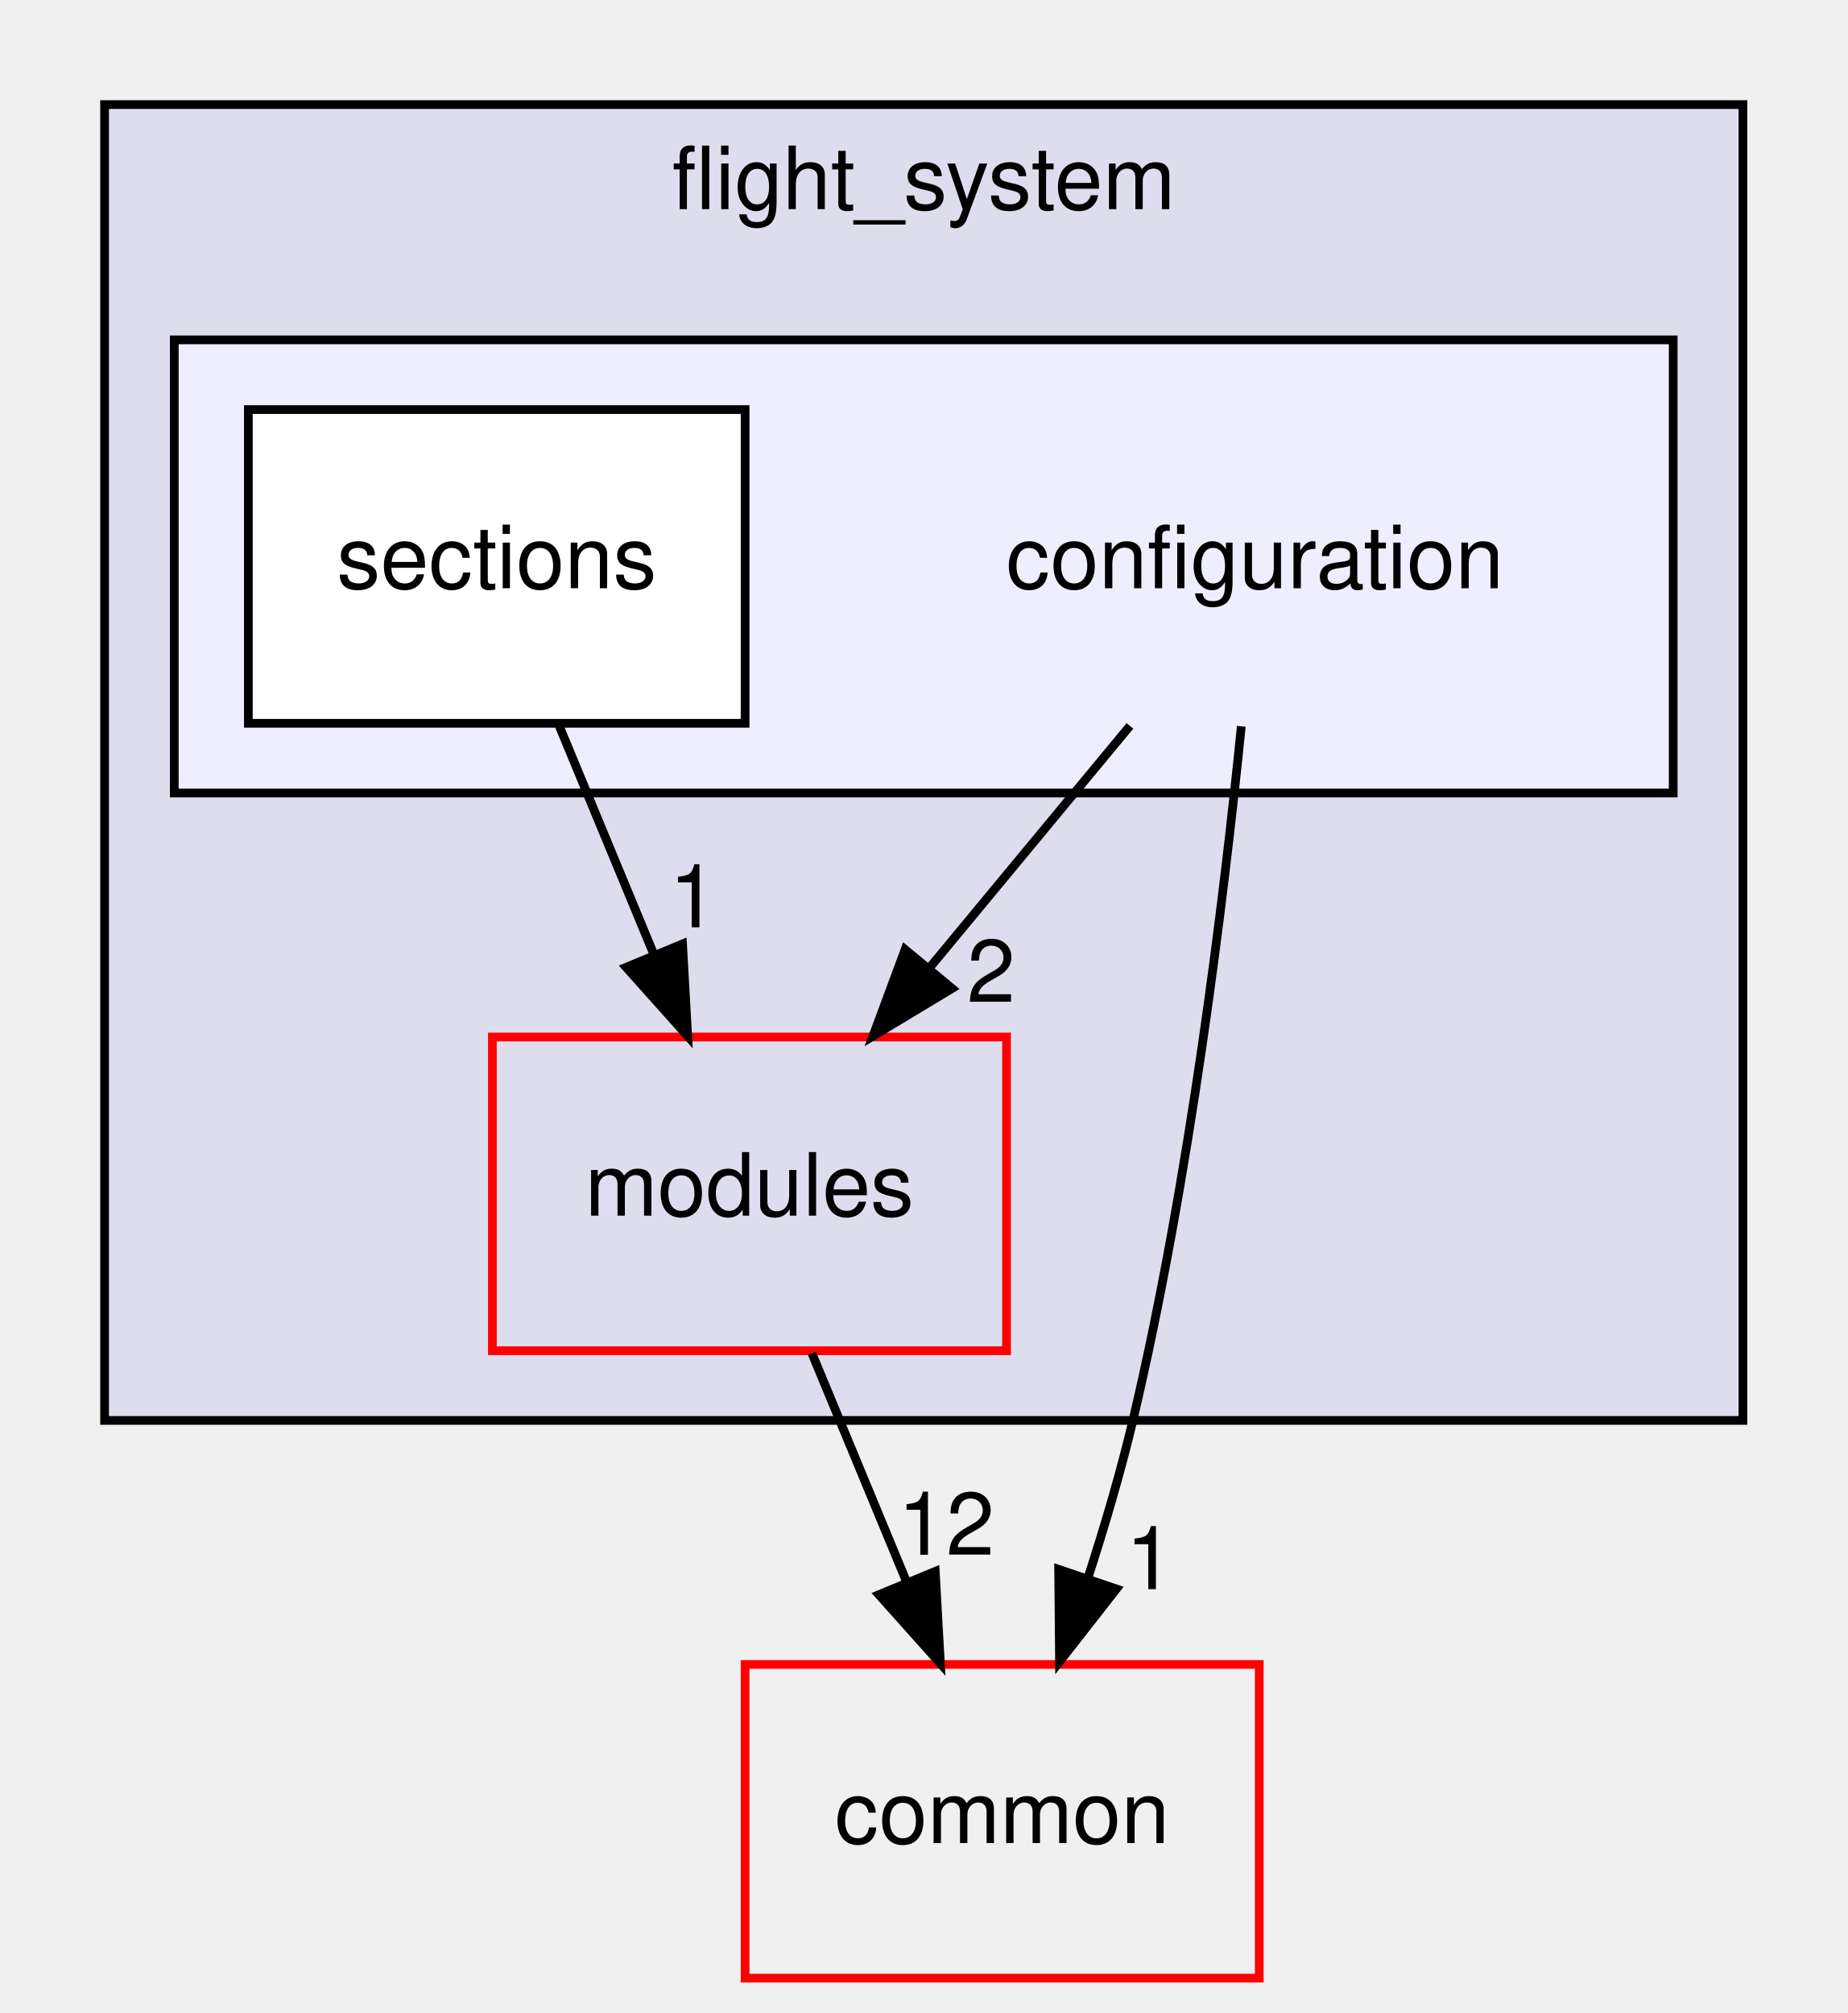
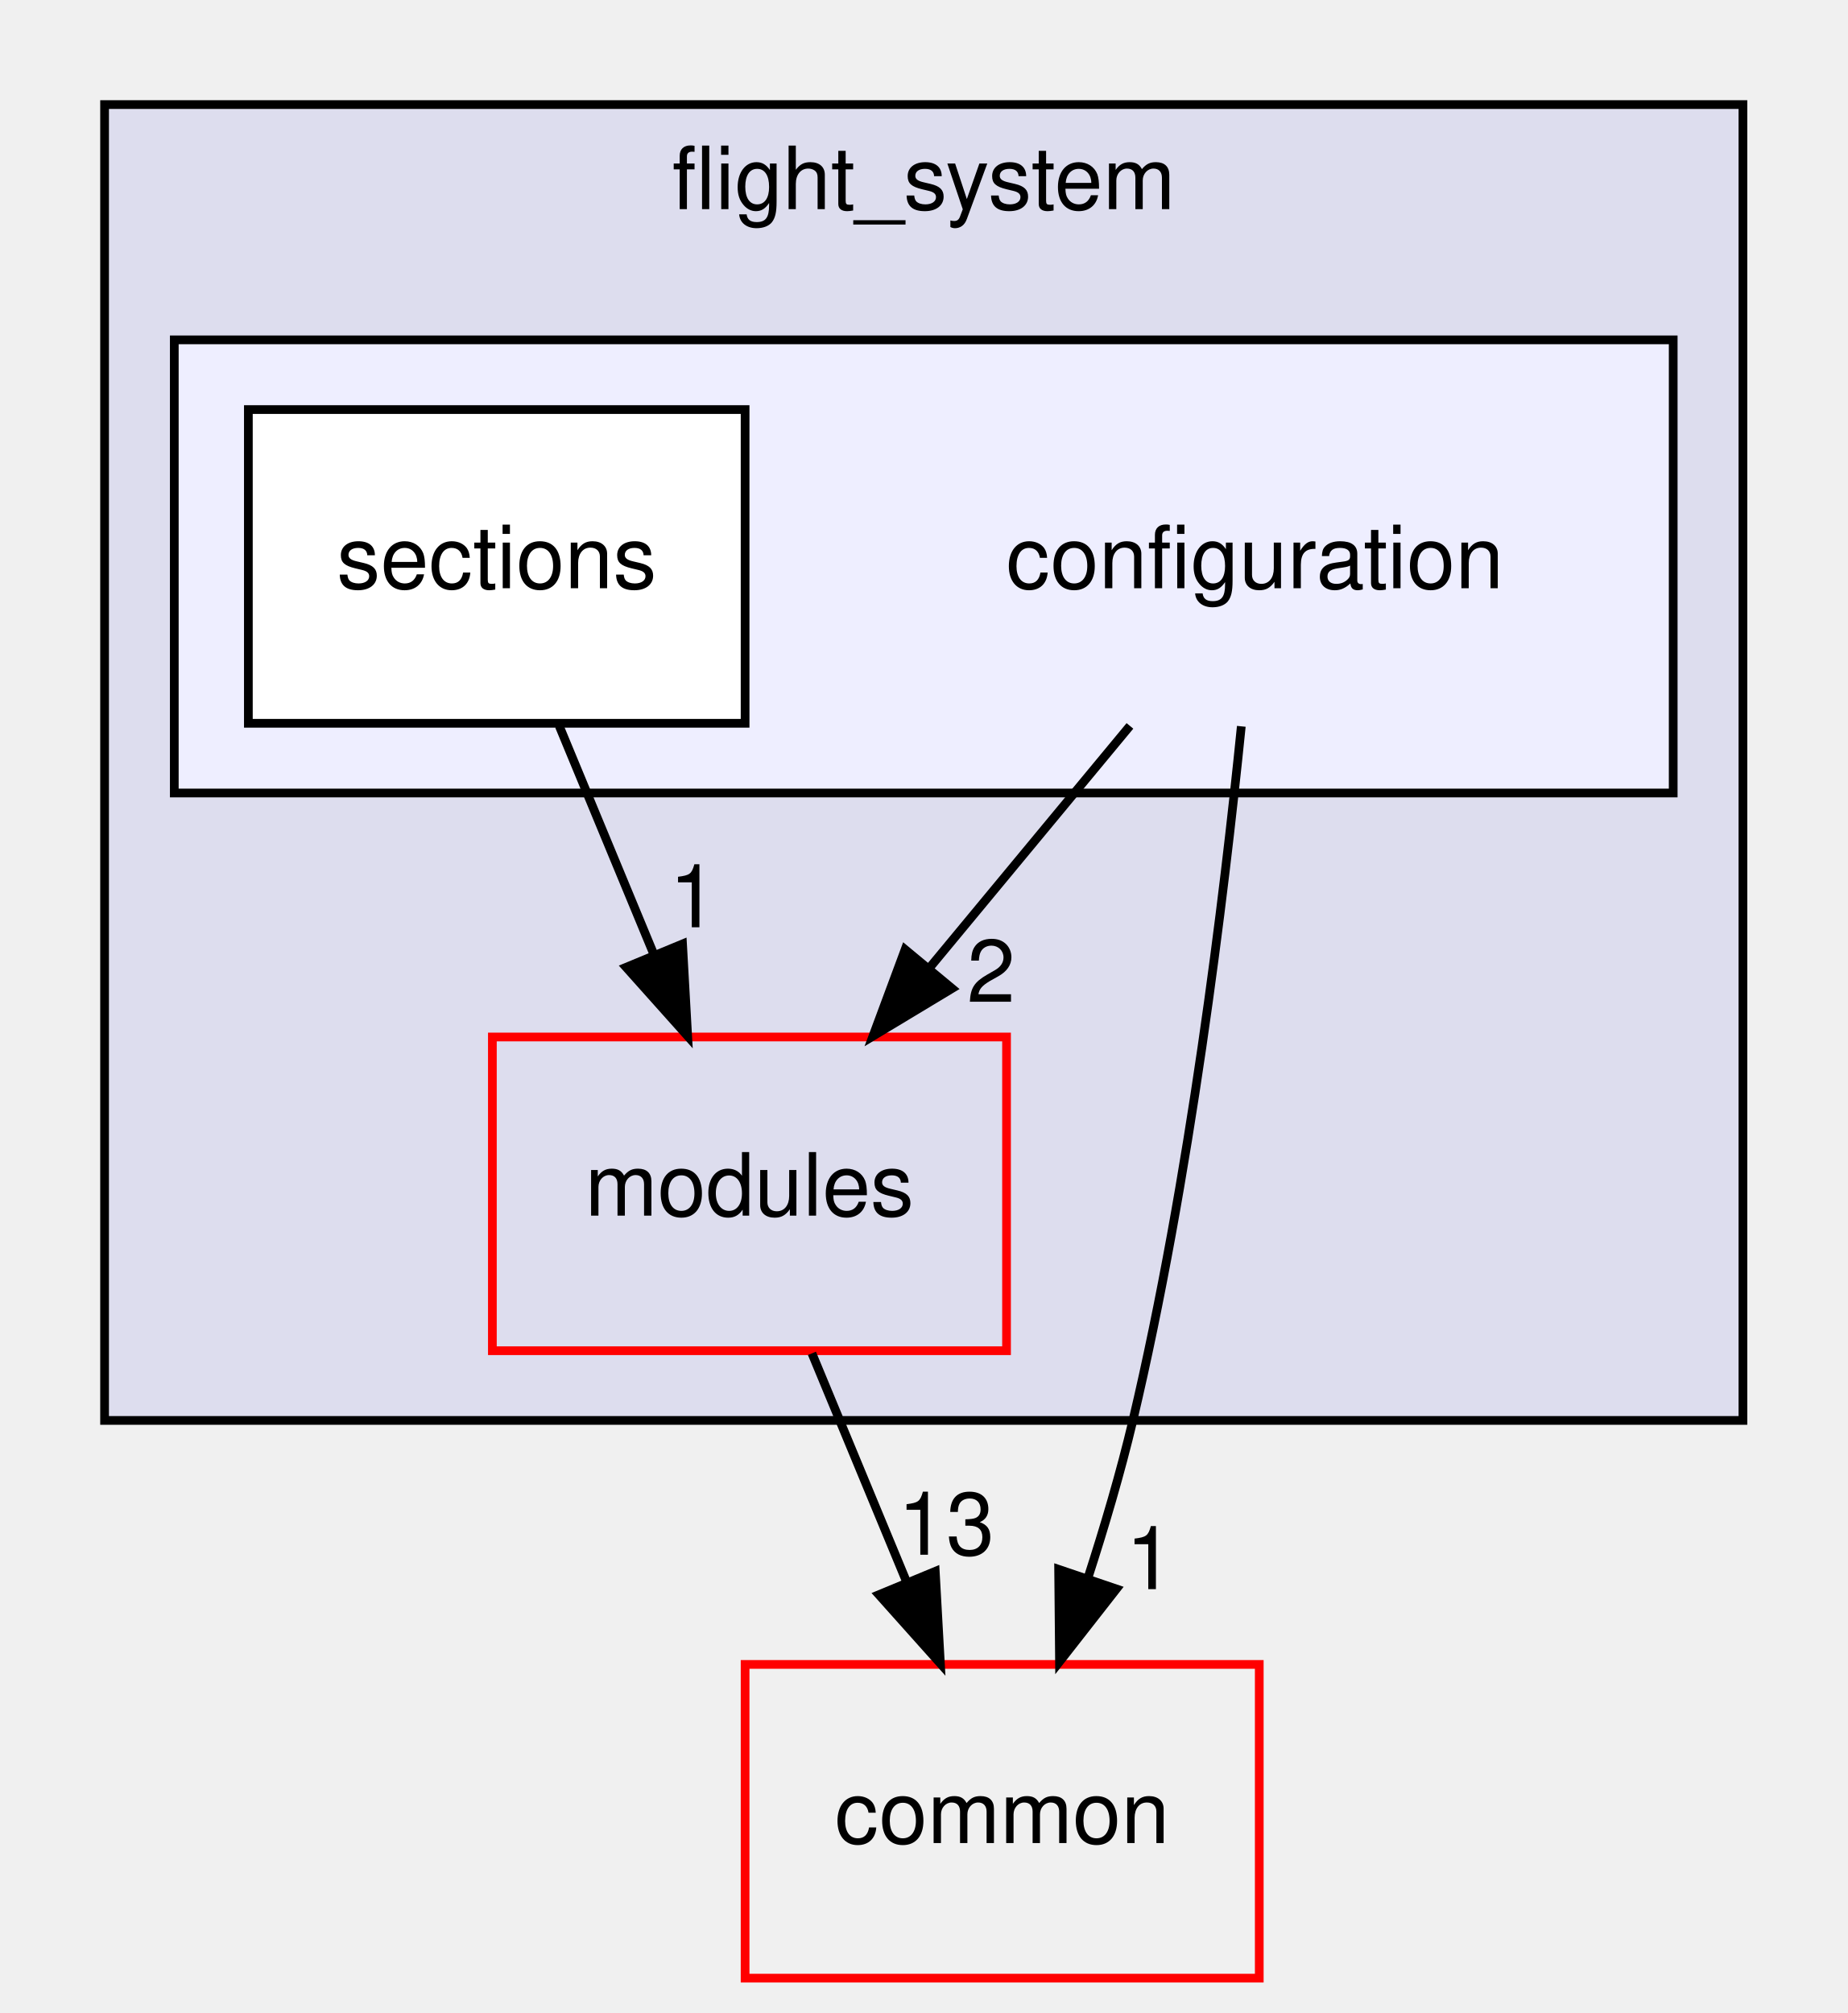
<svg xmlns="http://www.w3.org/2000/svg" xmlns:xlink="http://www.w3.org/1999/xlink" width="212pt" height="231pt" viewBox="0.00 0.00 212.00 231.00">
  <g id="graph0" class="graph" transform="scale(1 1) rotate(0) translate(4 227)">
    <g id="clust1" class="cluster">
      <g id="a_clust1">
        <a xlink:href="dir_c01da38aeecccba744ca70166f7b2585.html" target="_top" xlink:title="flight_system">
          <polygon fill="#ddddee" stroke="black" points="8,-64 8,-215 196,-215 196,-64 8,-64" />
          <text text-anchor="middle" x="102" y="-203" font-family="Helvetica,sans-Serif" font-size="10.00">flight_system</text>
        </a>
      </g>
    </g>
    <g id="clust2" class="cluster">
      <g id="a_clust2">
        <a xlink:href="dir_0913318c06f9149a443c65f7bce75294.html" target="_top">
          <polygon fill="#eeeeff" stroke="black" points="16,-136 16,-188 188,-188 188,-136 16,-136" />
        </a>
      </g>
    </g>
    <g id="node1" class="node">
      <g id="a_node1">
        <a xlink:href="dir_e05090c0c1eb694f05995893ce62415e.html" target="_top" xlink:title="modules">
          <polygon fill="none" stroke="red" points="111.5,-108 52.5,-108 52.5,-72 111.5,-72 111.5,-108" />
          <text text-anchor="middle" x="82" y="-87.5" font-family="Helvetica,sans-Serif" font-size="10.00">modules</text>
        </a>
      </g>
    </g>
    <g id="node4" class="node">
      <g id="a_node4">
        <a xlink:href="dir_fdedb0aba14d44ce9d99bc100e026e6a.html" target="_top" xlink:title="common">
          <polygon fill="none" stroke="red" points="140.5,-36 81.5,-36 81.5,0 140.5,0 140.5,-36" />
          <text text-anchor="middle" x="111" y="-15.5" font-family="Helvetica,sans-Serif" font-size="10.00">common</text>
        </a>
      </g>
    </g>
    <g id="edge4" class="edge">
      <path fill="none" stroke="black" d="M89.17,-71.7C92.43,-63.81 96.37,-54.3 100,-45.55" />
      <polygon fill="black" stroke="black" points="103.32,-46.68 103.91,-36.1 96.85,-44 103.32,-46.68" />
      <g id="a_edge4-headlabel">
-         <a xlink:href="dir_000006_000011.html" target="_top" xlink:title="12">
-           <text text-anchor="middle" x="104.57" y="-48.59" font-family="Helvetica,sans-Serif" font-size="10.00">12</text>
+         <a xlink:href="dir_000006_000011.html" target="_top" xlink:title="13">
+           <text text-anchor="middle" x="104.57" y="-48.59" font-family="Helvetica,sans-Serif" font-size="10.00">13</text>
        </a>
      </g>
    </g>
    <g id="node2" class="node">
      <text text-anchor="middle" x="140" y="-159.5" font-family="Helvetica,sans-Serif" font-size="10.00">configuration</text>
    </g>
    <g id="edge1" class="edge">
      <path fill="none" stroke="black" d="M125.66,-143.7C118.71,-135.3 110.23,-125.07 102.6,-115.86" />
      <polygon fill="black" stroke="black" points="105.25,-113.57 96.17,-108.1 99.86,-118.04 105.25,-113.57" />
      <g id="a_edge1-headlabel">
        <a xlink:href="dir_000009_000006.html" target="_top" xlink:title="2">
          <text text-anchor="middle" x="109.73" y="-112.03" font-family="Helvetica,sans-Serif" font-size="10.00">2</text>
        </a>
      </g>
    </g>
    <g id="edge2" class="edge">
      <path fill="none" stroke="black" d="M138.44,-143.65C136.46,-124.11 132.51,-91.48 126,-64 124.59,-58.05 122.73,-51.76 120.81,-45.83" />
      <polygon fill="black" stroke="black" points="124.11,-44.66 117.58,-36.31 117.48,-46.91 124.11,-44.66" />
      <g id="a_edge2-headlabel">
        <a xlink:href="dir_000009_000011.html" target="_top" xlink:title="1">
          <text text-anchor="middle" x="127.95" y="-44.64" font-family="Helvetica,sans-Serif" font-size="10.00">1</text>
        </a>
      </g>
    </g>
    <g id="node3" class="node">
      <g id="a_node3">
        <a xlink:href="dir_b5963ecb983ca8e3f8411d5d07ac74c2.html" target="_top" xlink:title="sections">
          <polygon fill="white" stroke="black" points="81.5,-180 24.5,-180 24.5,-144 81.5,-144 81.5,-180" />
          <text text-anchor="middle" x="53" y="-159.5" font-family="Helvetica,sans-Serif" font-size="10.00">sections</text>
        </a>
      </g>
    </g>
    <g id="edge3" class="edge">
      <path fill="none" stroke="black" d="M60.17,-143.7C63.43,-135.81 67.37,-126.3 71,-117.55" />
      <polygon fill="black" stroke="black" points="74.32,-118.68 74.91,-108.1 67.85,-116 74.32,-118.68" />
      <g id="a_edge3-headlabel">
        <a xlink:href="dir_000010_000006.html" target="_top" xlink:title="1">
          <text text-anchor="middle" x="75.57" y="-120.59" font-family="Helvetica,sans-Serif" font-size="10.00">1</text>
        </a>
      </g>
    </g>
  </g>
</svg>
